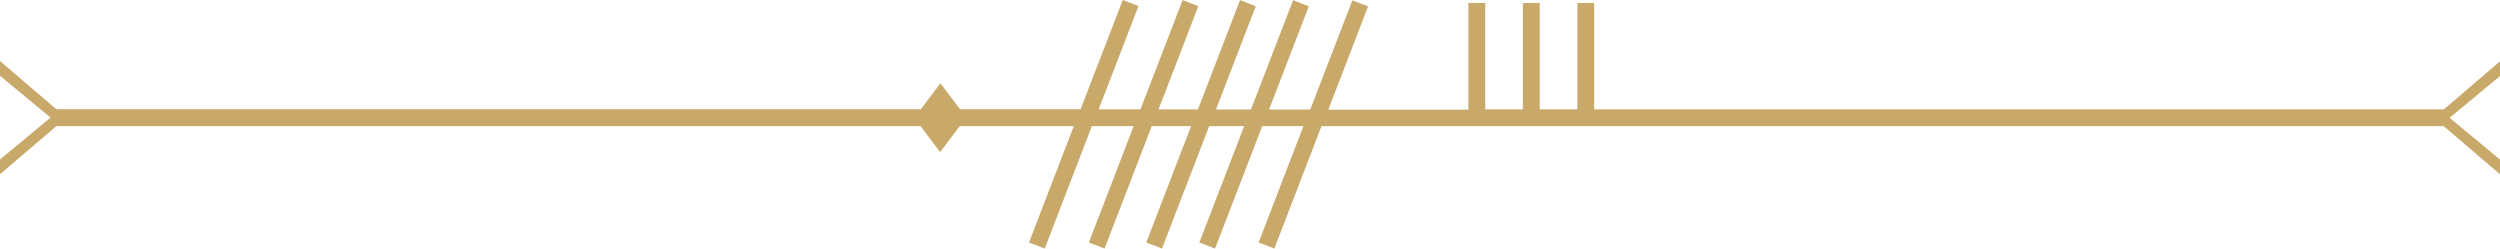
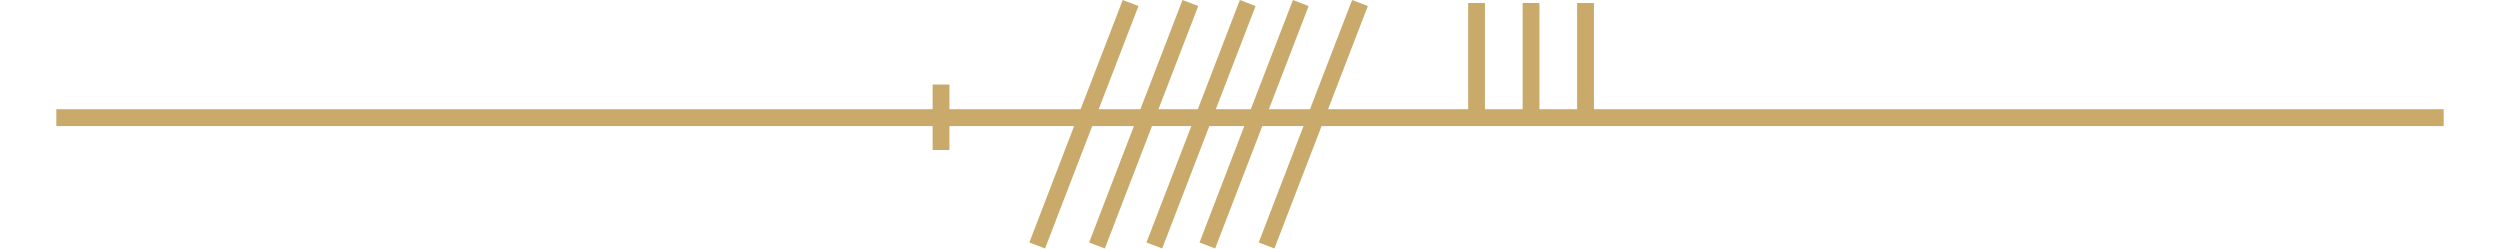
<svg xmlns="http://www.w3.org/2000/svg" id="Layer_1" viewBox="0 0 297.33 29.55">
  <defs>
-     <style>.cls-1{fill:#c9a96a;}</style>
+     <style>.cls-1{fill:#c9aa6b;}</style>
  </defs>
-   <path class="cls-1" d="M291.35,13.97v.05l5.98,4.96v1.75l-6.7-5.73h-133.46l-5.61,14.56-1.87-.72,5.33-13.84h-4.9l-5.61,14.56-1.87-.72,5.33-13.84h-4.16l-5.61,14.56-1.87-.72,5.33-13.84h-4.68l-5.61,14.56-1.87-.72,5.33-13.84h-4.97l-5.61,14.56-1.87-.72,5.33-13.84h-13.57l-2.33,3.09-2.33-3.09H6.7L0,20.72v-1.75l5.98-4.96v-.05L0,9.01v-1.75l6.7,5.73h102.82l2.33-3.09,2.33,3.09h14.34l5.01-12.99,1.87.72-4.73,12.28h4.97l5.01-12.99,1.87.72-4.73,12.28h4.68l5.01-12.99,1.87.72-4.73,12.28h4.16l5.01-12.99,1.87.72-4.73,12.28h4.9l5.01-12.99,1.87.72-4.73,12.28h16.66V.36h2v12.64h4.48V.36h2v12.64h4.48V.36h2v12.64h101.06l6.7-5.73v1.75l-5.98,4.96Z" />
+   <polygon class="cls-1" points="189.57 12.99 189.57 .36 187.57 .36 187.57 12.99 183.09 12.99 183.09 .36 181.09 .36 181.09 12.99 176.61 12.99 176.61 .36 174.61 .36 174.61 12.99 157.95 12.99 162.68 .72 160.81 0 155.8 12.99 150.91 12.99 155.64 .72 153.77 0 148.76 12.99 144.6 12.99 149.33 .72 147.46 0 142.46 12.99 137.78 12.99 142.51 .72 140.64 0 135.63 12.99 130.67 12.99 135.4 .72 133.53 0 128.52 12.99 114.18 12.99 112.92 12.99 112.92 10.05 110.92 10.05 110.92 12.99 109.51 12.99 6.7 12.99 6.7 14.99 109.51 14.99 110.92 14.99 110.92 17.84 112.92 17.84 112.92 14.99 114.18 14.99 127.75 14.99 122.42 28.84 124.29 29.55 129.9 14.99 134.86 14.99 129.53 28.84 131.4 29.55 137.01 14.99 141.69 14.99 136.35 28.84 138.22 29.55 143.83 14.99 147.99 14.99 142.66 28.84 144.52 29.55 150.13 14.99 155.03 14.99 149.7 28.84 151.57 29.55 157.18 14.99 290.63 14.99 290.63 12.99 189.57 12.99" />
</svg>
